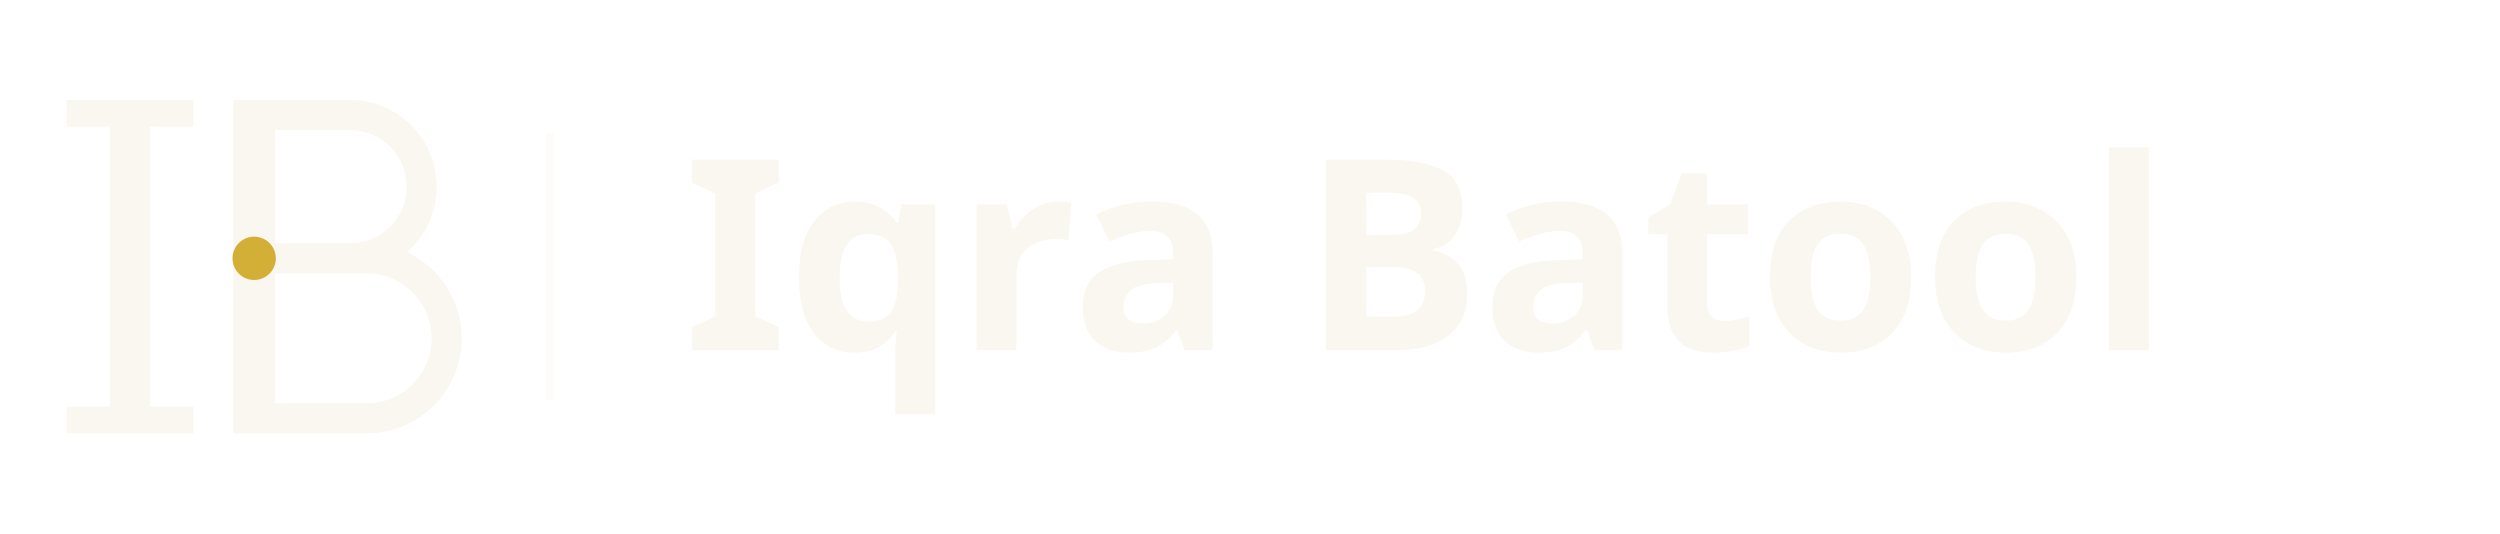
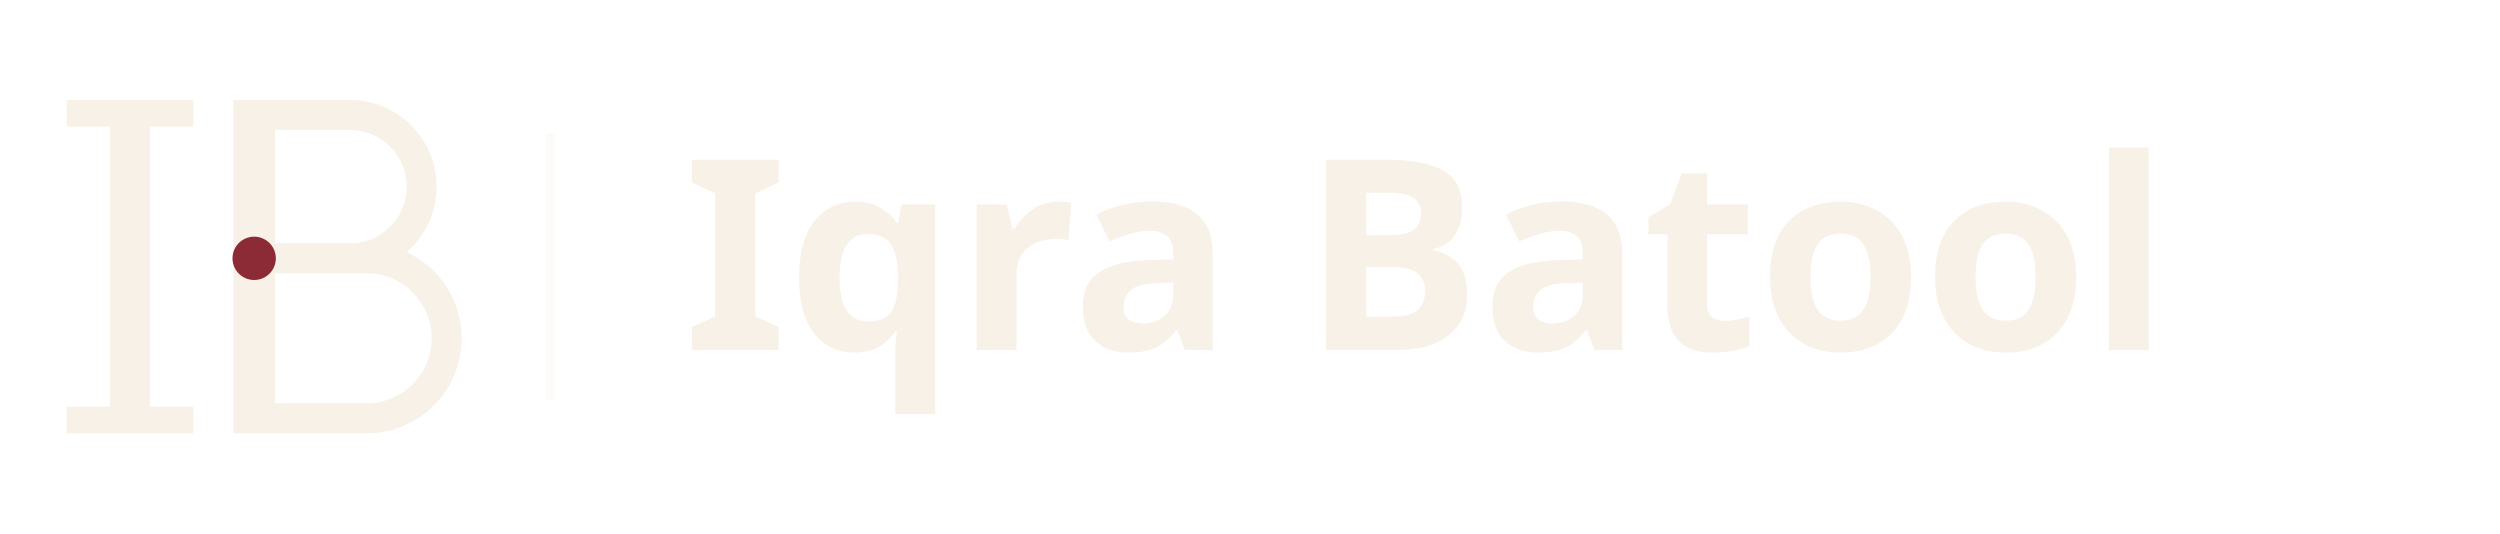
<svg xmlns="http://www.w3.org/2000/svg" viewBox="0 0 300 64" width="300" height="64" role="img" aria-label="Iqra Batool">
-   <path d="M8 12h15.2v3.2H18v33.6h5.2V52H8v-3.2h5.2V15.2H8z" fill="#FAF6F0" />
-   <path d="M28 12h5v40h-5z" fill="#FAF6F0" />
-   <path d="M30.5 13.8H42a8.6 8.6 0 0 1 0 17.2H30.5M30.5 31H44a9.6 9.6 0 0 1 0 19.2H30.5" fill="none" stroke="#FAF6F0" stroke-width="3.6" />
-   <circle cx="30.5" cy="31" r="2.6" fill="#D4AF37" />
-   <line x1="66" y1="16" x2="66" y2="48" stroke="#FAF6F0" stroke-opacity=".25" />
-   <text x="82" y="42" font-family="'Big Shoulders Display', 'Arial Narrow', sans-serif" font-size="32" font-weight="700" fill="#FAF6F0">Iqra Batool</text>
+   <path d="M8 12h15.2v3.2H18v33.6h5.2V52H8v-3.2h5.2V15.2H8z" fill="#F8F1E7" />
+   <path d="M28 12h5v40h-5z" fill="#F8F1E7" />
+   <path d="M30.5 13.8H42a8.6 8.6 0 0 1 0 17.2H30.5M30.5 31H44a9.6 9.6 0 0 1 0 19.2H30.5" fill="none" stroke="#F8F1E7" stroke-width="3.6" />
+   <circle cx="30.5" cy="31" r="2.6" fill="#8C2A35" />
+   <line x1="66" y1="16" x2="66" y2="48" stroke="#F8F1E7" stroke-opacity=".25" />
+   <text x="82" y="42" font-family="'Big Shoulders Display', 'Arial Narrow', sans-serif" font-size="32" font-weight="700" fill="#F8F1E7">Iqra Batool</text>
</svg>
